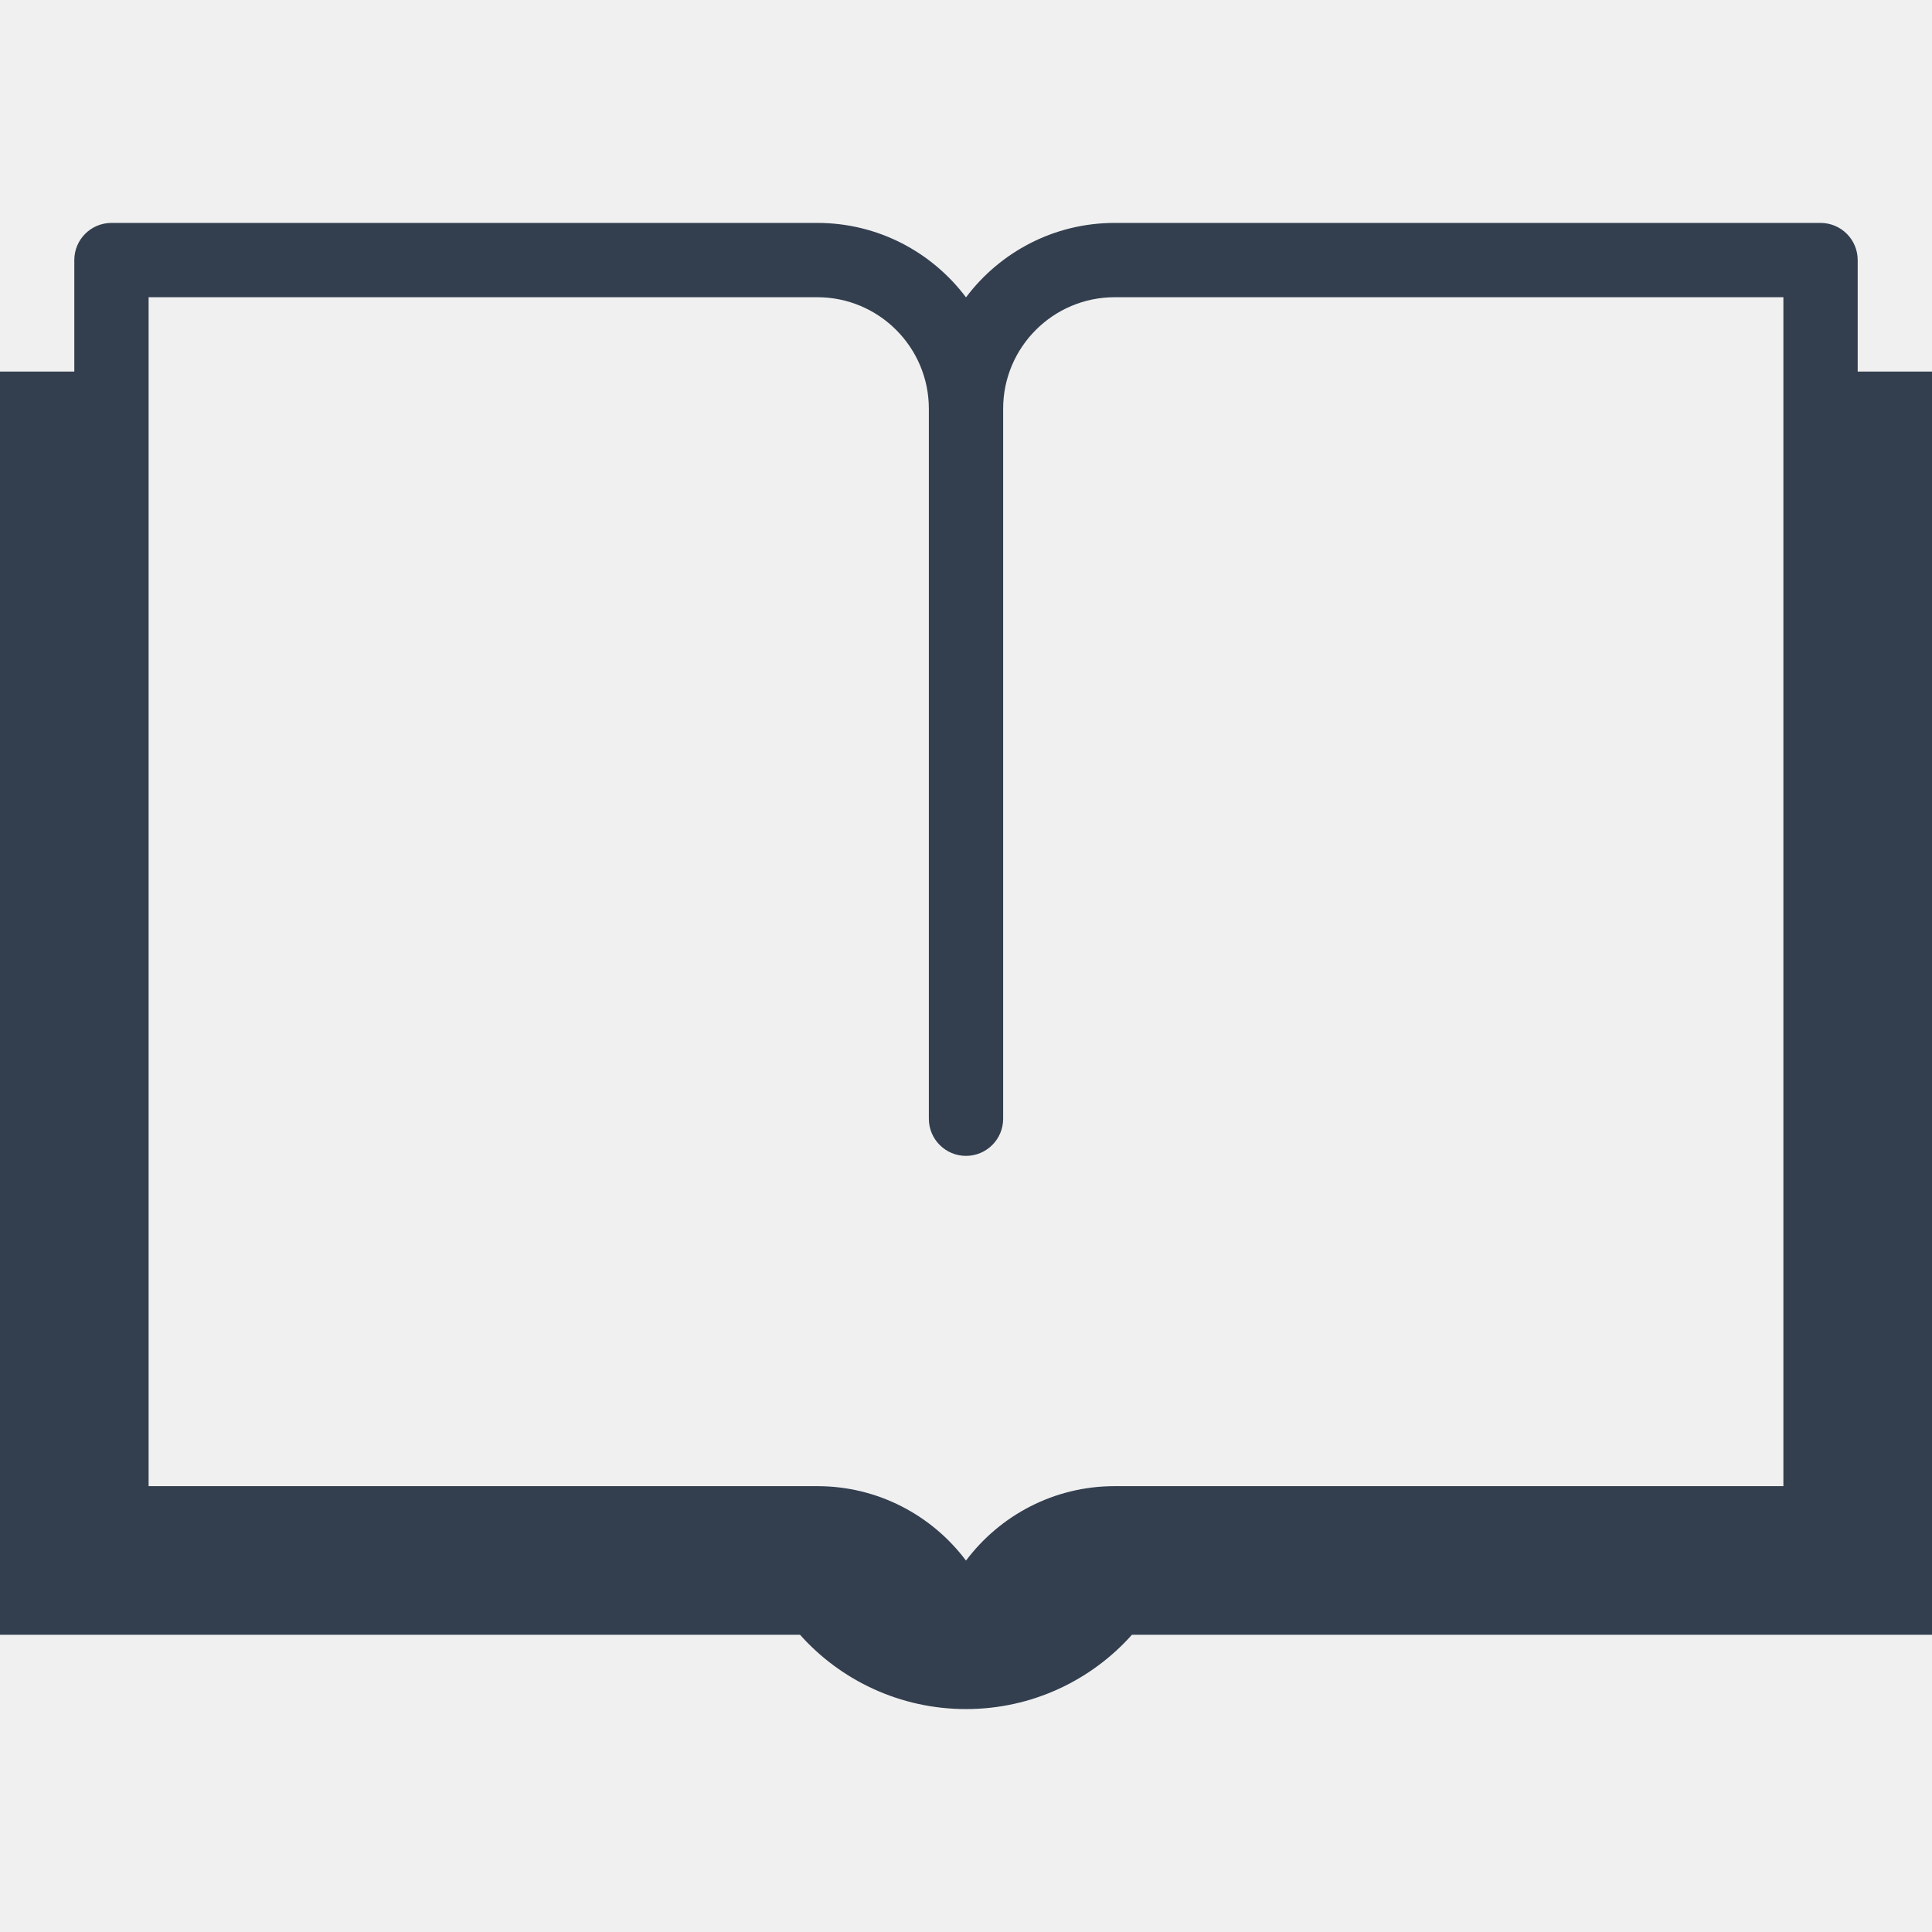
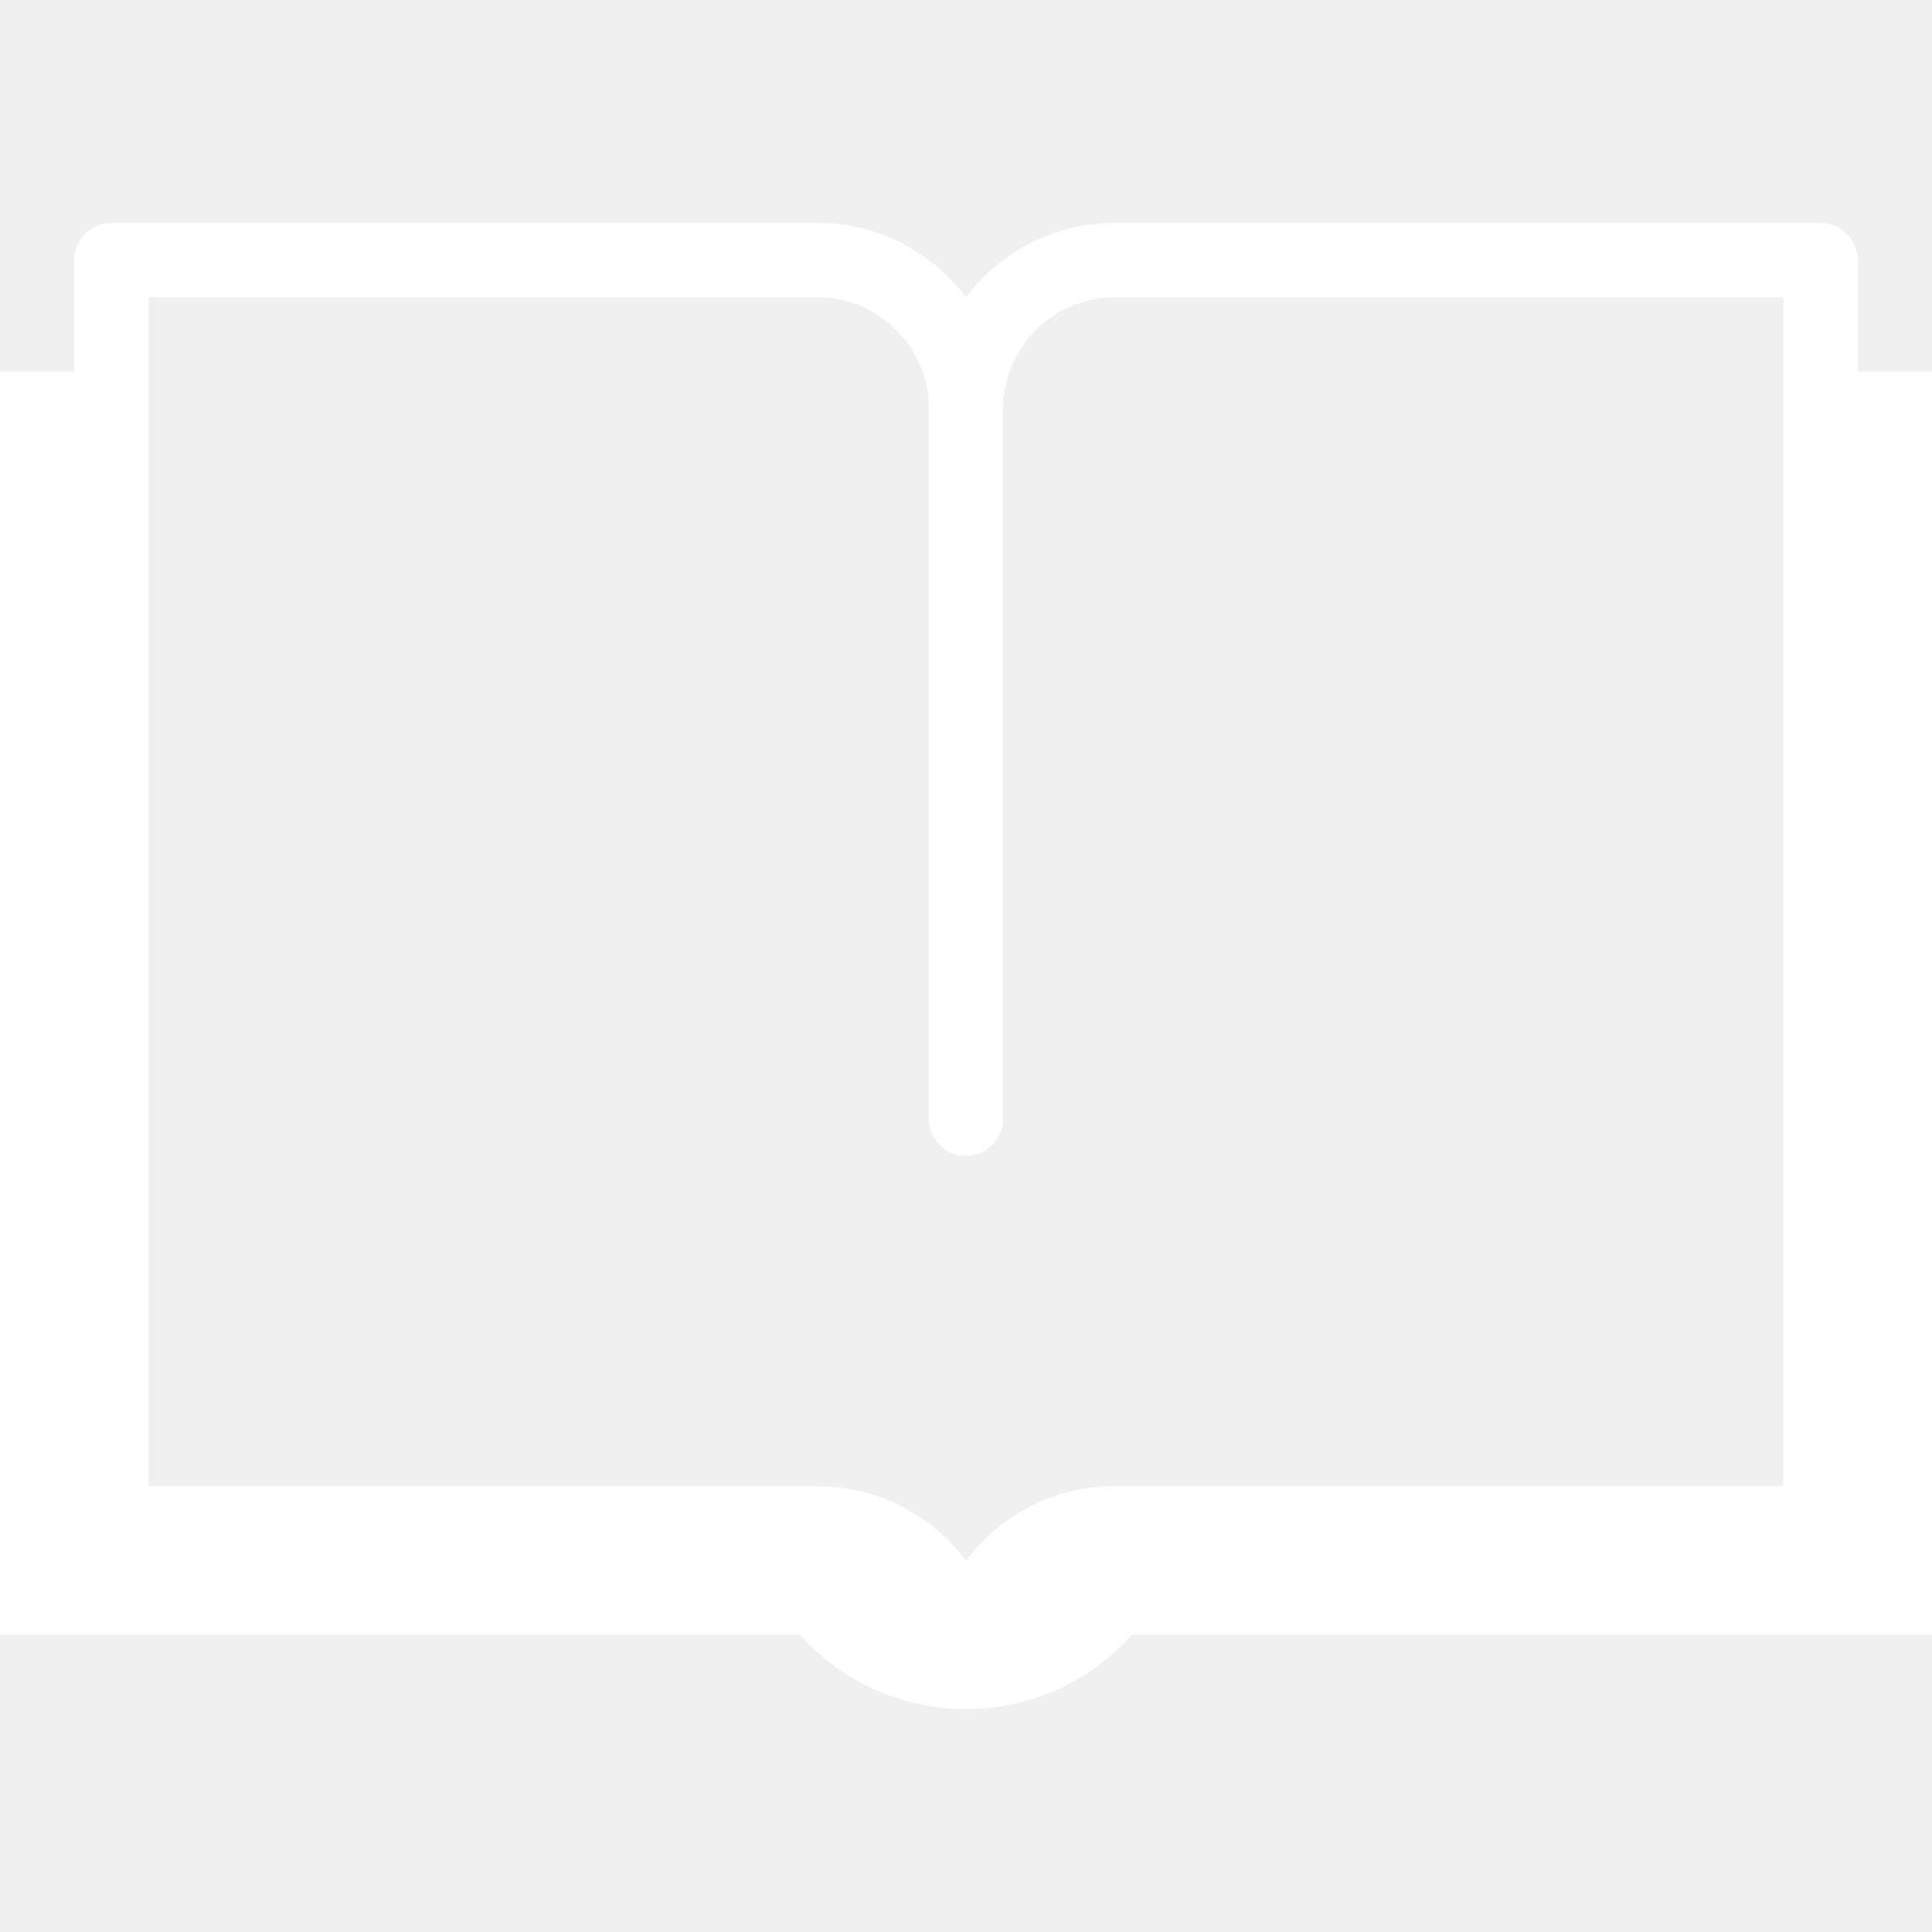
<svg xmlns="http://www.w3.org/2000/svg" height="78px" id="Layer_1" style="enable-background:new 0 0 78 78;" version="1.1" viewBox="0 0 78 78" width="78px" xml:space="preserve">
-   <path d="M75,15v-4.5C75,9.671,74.328,9,73.5,9H45c-2.448,0-4.627,1.18-5.996,3c-0.002,0-0.003,0-0.004,0  s-0.002,0-0.004,0C37.627,10.18,35.448,9,33,9H4.5C3.672,9,3,9.671,3,10.5V15H0v51h32.299c1.641,1.84,4.041,3,6.701,3  s5.059-1.16,6.699-3H78V15H75z M6,12h27c2.481,0,4.5,2.019,4.5,4.5v28.666c0,0.829,0.672,1.5,1.5,1.5s1.5-0.671,1.5-1.5V16.5  c0-2.481,2.019-4.5,4.5-4.5h27v48H45c-2.447,0-4.627,1.18-5.996,3c-0.001,0-0.003,0-0.004,0s-0.003,0-0.004,0  c-1.369-1.82-3.549-3-5.996-3H6V12z" style="fill:#333F4F;" />
+   <path d="M75,15v-4.5C75,9.671,74.328,9,73.5,9H45c-2.448,0-4.627,1.18-5.996,3c-0.002,0-0.003,0-0.004,0  s-0.002,0-0.004,0C37.627,10.18,35.448,9,33,9H4.5C3.672,9,3,9.671,3,10.5V15H0v51h32.299c1.641,1.84,4.041,3,6.701,3  s5.059-1.16,6.699-3H78V15H75z M6,12h27c2.481,0,4.5,2.019,4.5,4.5v28.666c0,0.829,0.672,1.5,1.5,1.5s1.5-0.671,1.5-1.5V16.5  c0-2.481,2.019-4.5,4.5-4.5h27v48H45c-2.447,0-4.627,1.18-5.996,3c-0.001,0-0.003,0-0.004,0s-0.003,0-0.004,0  c-1.369-1.82-3.549-3-5.996-3H6V12z" style="fill:#fff;" />
</svg>
